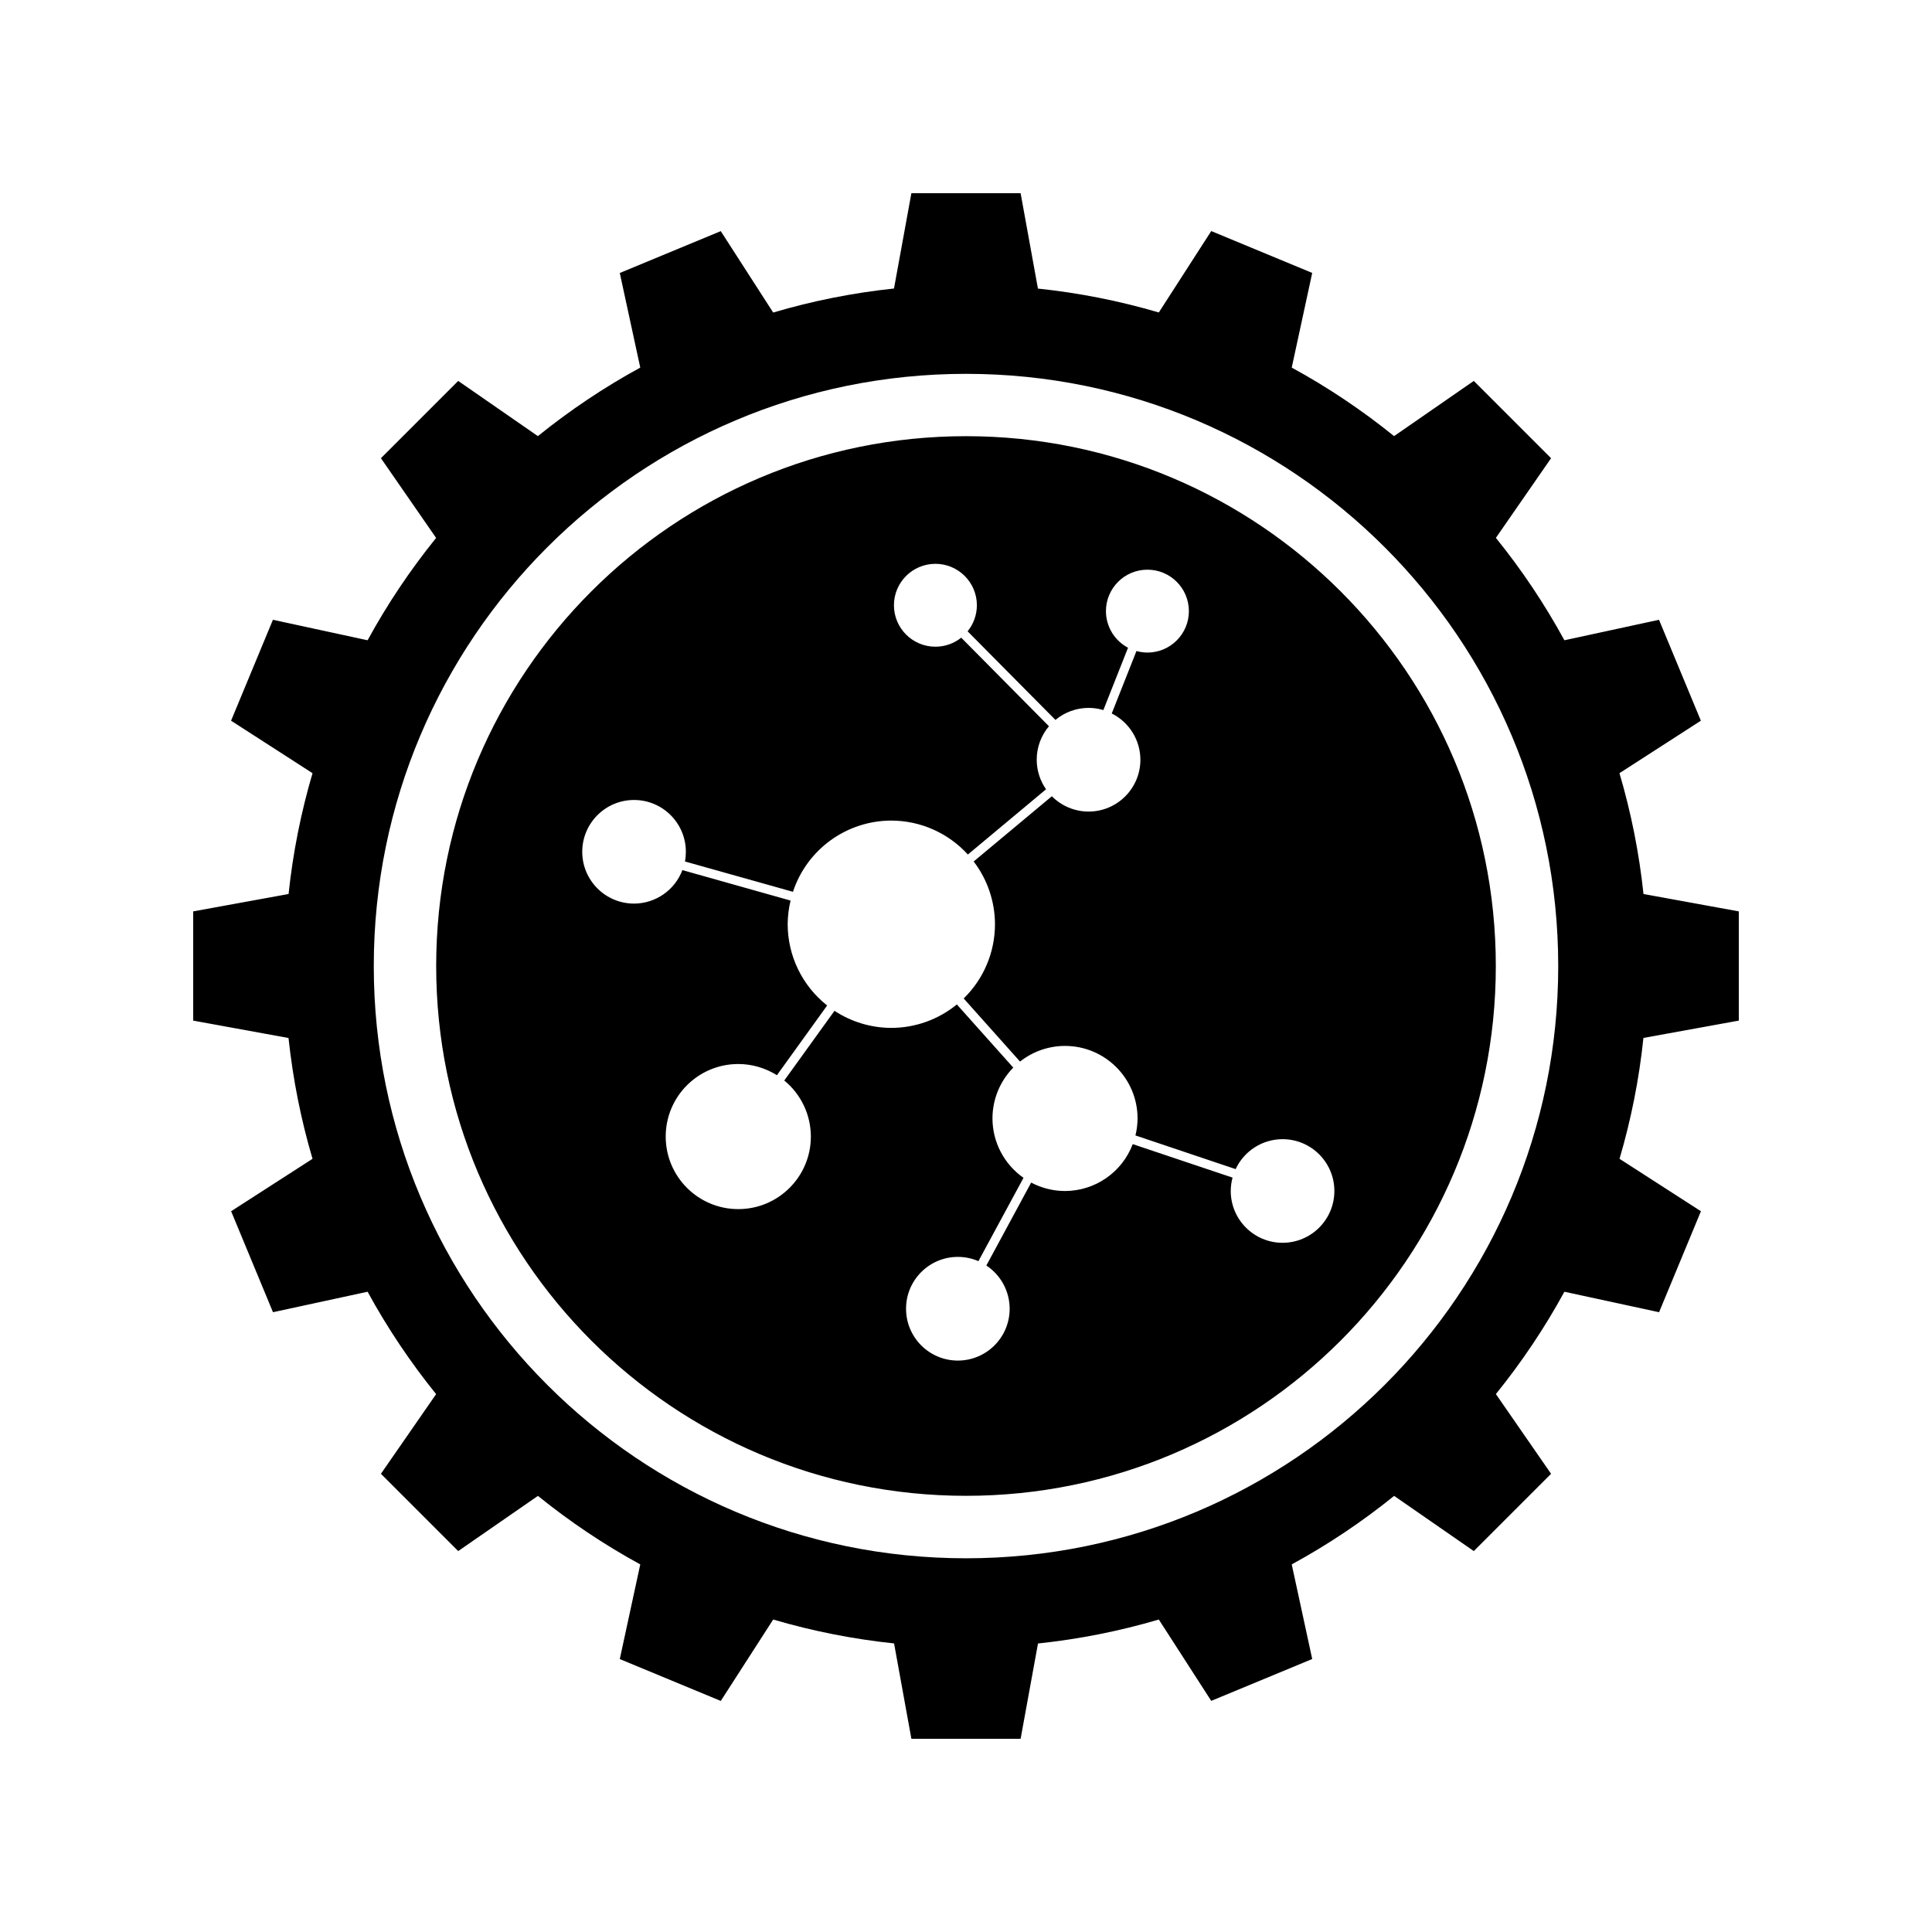
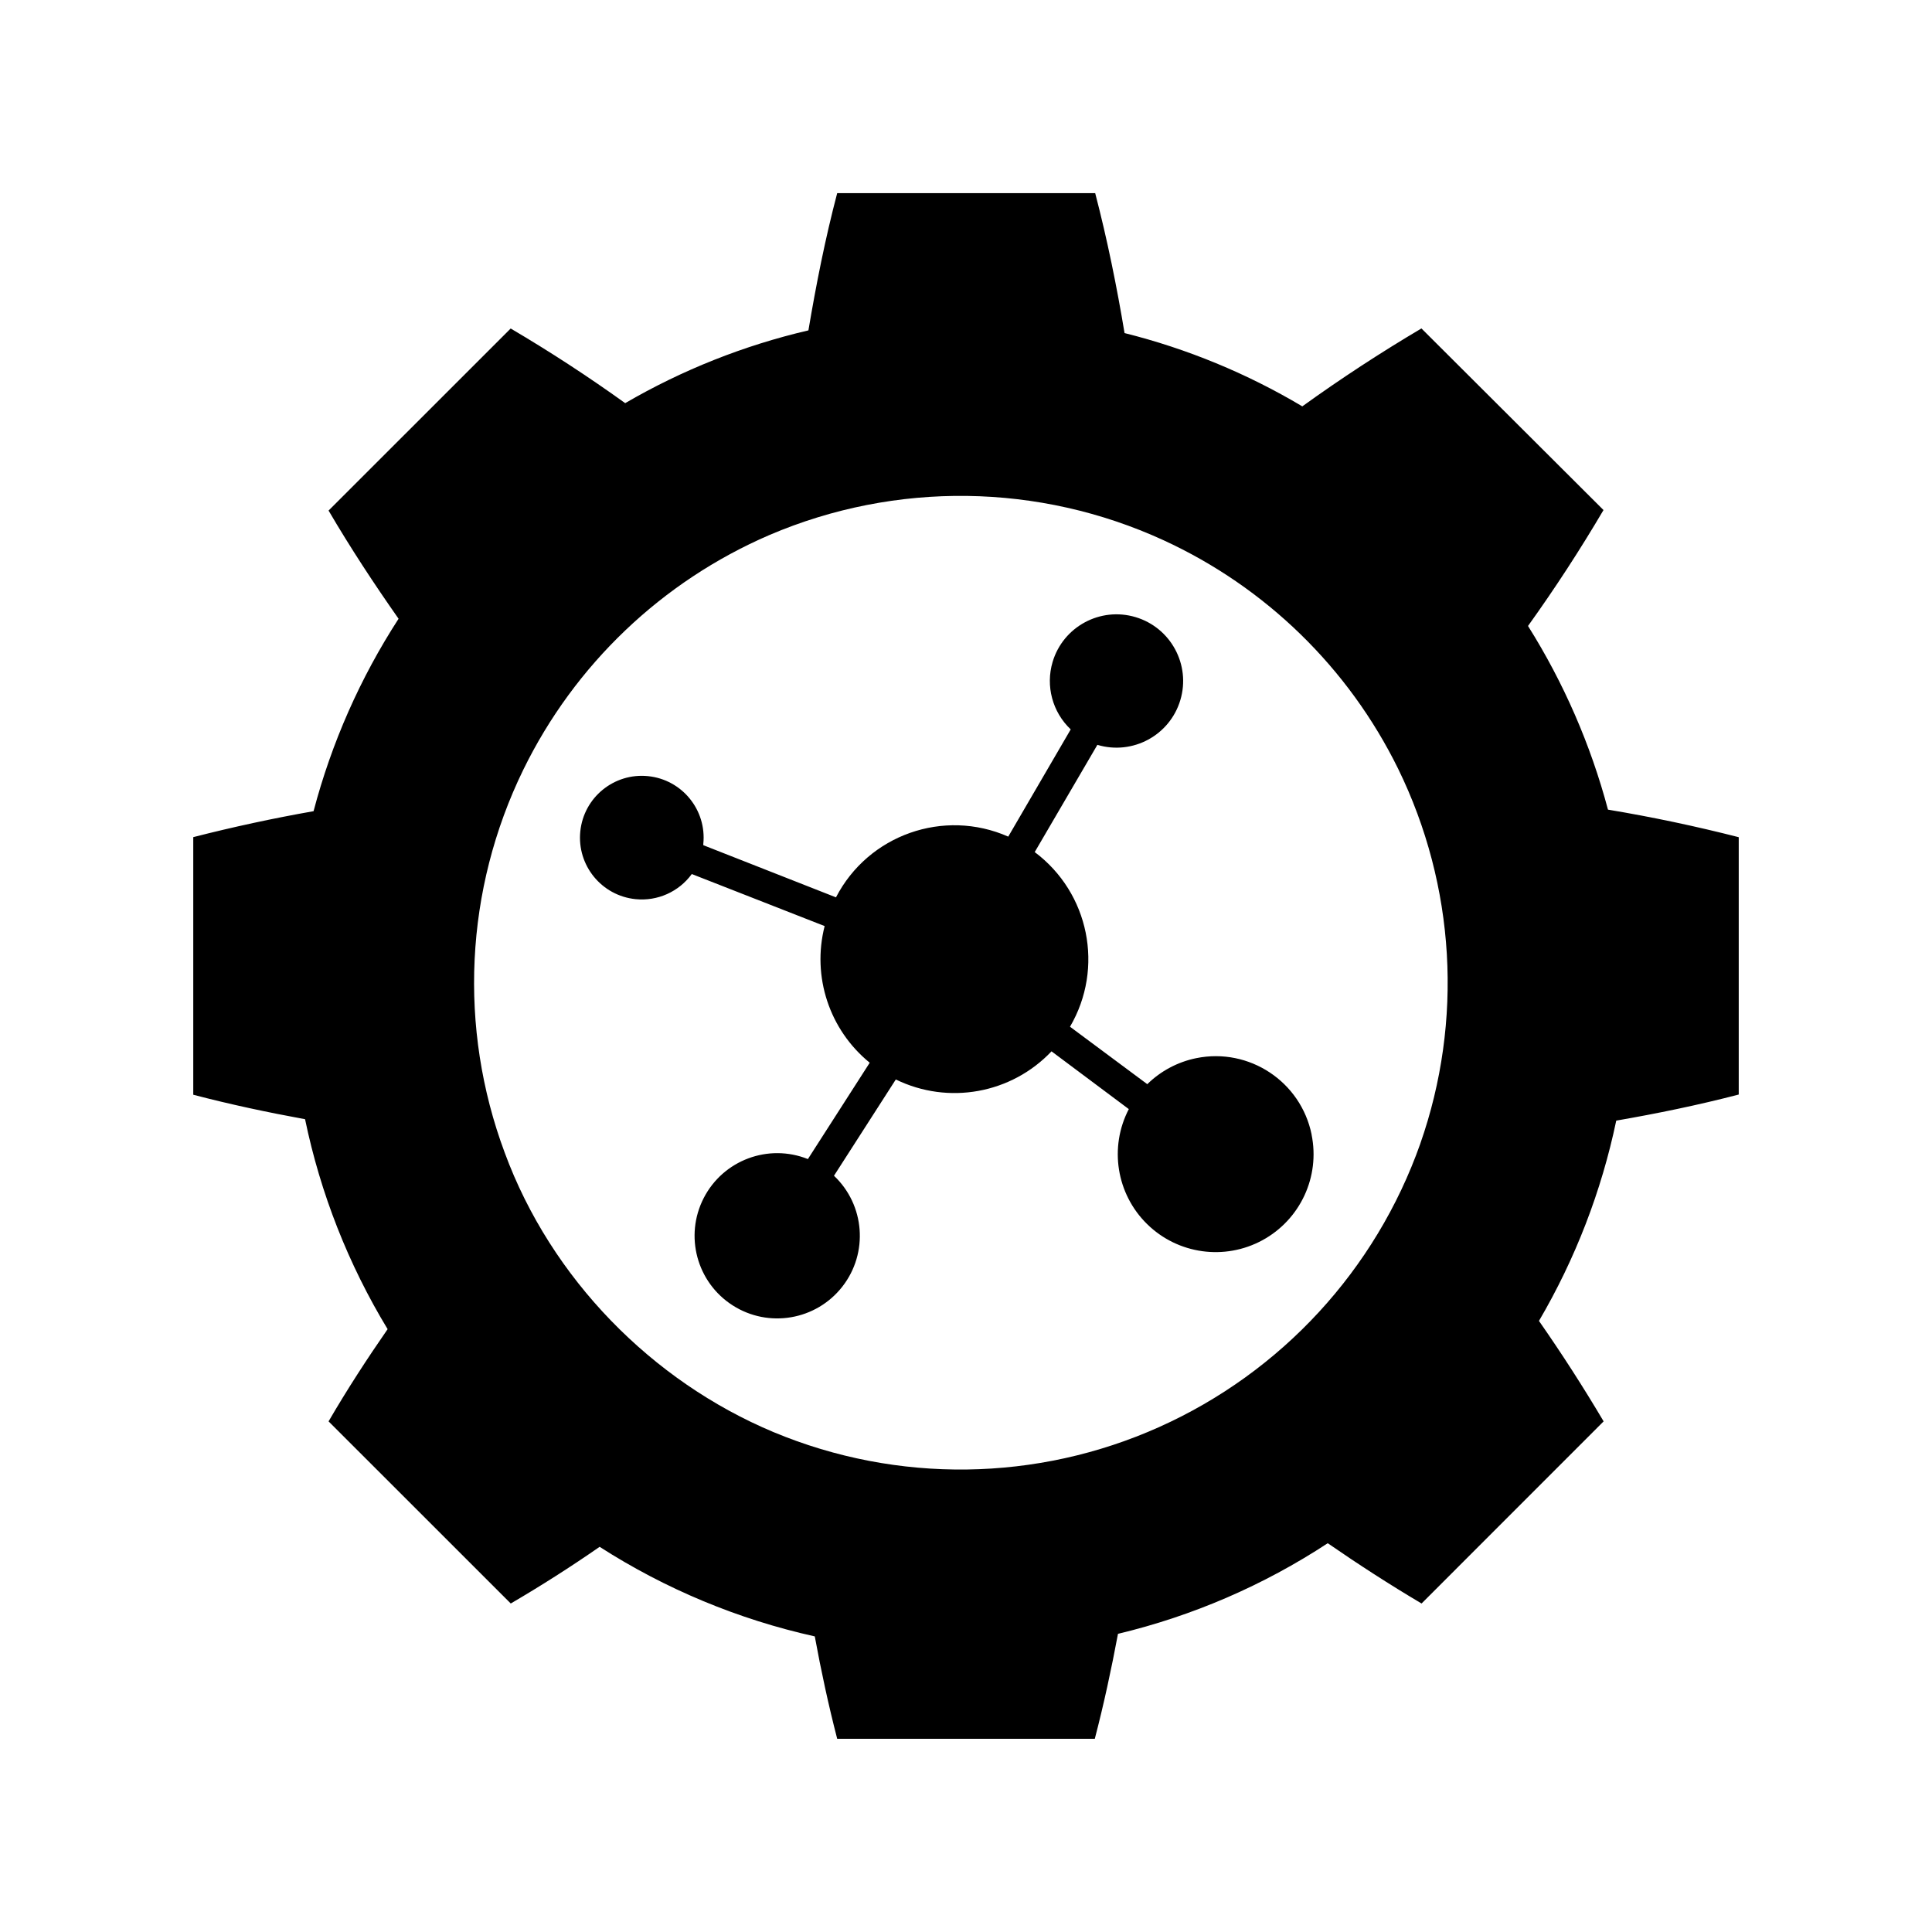
<svg xmlns="http://www.w3.org/2000/svg" width="100%" height="100%" viewBox="-3 -3 30 30">
-   <path d="M11.152 0l-.27 1.48c-.644.068-1.271.194-1.876.373L8.192.589l-1.568.65.318 1.469c-.563.307-1.094.664-1.59 1.064l-1.237-.857-1.2 1.2.857 1.238c-.4.495-.757 1.026-1.064 1.589l-1.47-.318-.65 1.567 1.265.815a10.527 10.527 0 00-.372 1.876L0 11.152v1.696l1.48.27c.069.644.194 1.271.373 1.876l-1.264.814.65 1.568 1.469-.318c.307.563.664 1.094 1.064 1.59l-.857 1.237 1.2 1.2 1.238-.857c.495.4 1.026.757 1.589 1.064l-.318 1.47 1.568.65.814-1.264a10.57 10.57 0 001.877.371L11.152 24h1.696l.27-1.48a10.531 10.531 0 001.876-.372l.814 1.263 1.568-.65-.318-1.469a10.596 10.596 0 001.59-1.064l1.237.857 1.2-1.2-.857-1.238c.4-.495.757-1.026 1.064-1.589l1.47.318.65-1.568-1.264-.814c.178-.605.304-1.232.371-1.877L24 12.848v-1.696l-1.48-.27a10.524 10.524 0 00-.373-1.876l1.264-.815-.65-1.567-1.469.318a10.596 10.596 0 00-1.064-1.59l.857-1.237-1.2-1.2-1.238.857c-.495-.4-1.026-.757-1.589-1.064l.318-1.47-1.568-.65-.814 1.264a10.536 10.536 0 00-1.877-.371L12.848 0zM12 2.805a9.196 9.196 0 110 18.392 9.196 9.196 0 010-18.392zm0 .968a8.227 8.227 0 100 16.454 8.227 8.227 0 000-16.454zm-.475 1.982a.644.644 0 01.644.643.644.644 0 01-.144.405l1.364 1.376a.805.805 0 01.514-.187.805.805 0 01.23.034l.383-.968a.644.644 0 01-.343-.569.644.644 0 01.644-.643.644.644 0 01.644.643.644.644 0 01-.644.644.644.644 0 01-.17-.024l-.384.97a.805.805 0 01.445.718.805.805 0 01-.805.805.805.805 0 01-.57-.238l-1.214 1.013a1.61 1.61 0 01.331.975 1.61 1.61 0 01-.486 1.152l.875.98a1.127 1.127 0 01.699-.243 1.127 1.127 0 011.126 1.126 1.127 1.127 0 01-.033.264l1.556.523a.805.805 0 01.729-.465.805.805 0 01.804.805.805.805 0 01-.804.804.805.805 0 01-.805-.804.805.805 0 01.028-.208l-1.55-.52a1.127 1.127 0 01-1.051.728 1.127 1.127 0 01-.526-.131l-.696 1.288a.805.805 0 01.362.67.805.805 0 01-.804.806.805.805 0 01-.805-.805.805.805 0 01.805-.805.805.805 0 01.319.066l.7-1.294a1.127 1.127 0 01-.482-.922 1.127 1.127 0 01.323-.789l-.876-.981a1.61 1.61 0 01-1.017.364 1.61 1.61 0 01-.883-.265l-.78 1.082a1.127 1.127 0 01.413.87 1.127 1.127 0 01-1.127 1.127 1.127 1.127 0 01-1.127-1.127 1.127 1.127 0 011.127-1.126 1.127 1.127 0 01.6.174l.78-1.083a1.61 1.61 0 01-.613-1.261 1.61 1.61 0 01.045-.368l-1.68-.473a.805.805 0 01-.75.52.805.805 0 01-.805-.804.805.805 0 01.804-.805.805.805 0 01.805.805.805.805 0 01-.014.15l1.677.471a1.61 1.61 0 011.528-1.106 1.61 1.61 0 011.188.527l1.214-1.013a.805.805 0 01-.145-.459.805.805 0 01.19-.52l-1.362-1.375a.644.644 0 01-.401.14.644.644 0 01-.644-.644.644.644 0 01.644-.643z" />
+   <path d="M21.968 9.57a10.384 10.384 0 00-1.241-2.85 23.86 23.86 0 001.172-1.8L19.072 2.1a24.42 24.42 0 00-1.85 1.21 10.26 10.26 0 00-2.76-1.138c-.12-.72-.267-1.448-.456-2.173H10c-.187.71-.327 1.42-.447 2.131A10.302 10.302 0 006.708 3.26 23.374 23.374 0 004.93 2.101L2.102 4.928c.341.582.707 1.138 1.087 1.68a10.33 10.33 0 00-1.32 2.988 25.065 25.065 0 00-1.868.403v4c.58.152 1.157.274 1.736.38a10.327 10.327 0 001.282 3.26c-.32.462-.629.937-.917 1.432l2.829 2.828a21.1 21.1 0 001.38-.88 10.337 10.337 0 003.341 1.391c.097.53.211 1.06.348 1.59h4c.142-.544.258-1.086.36-1.63a10.299 10.299 0 003.257-1.407c.472.326.96.642 1.457.936l2.827-2.828a24.877 24.877 0 00-1.004-1.56 10.34 10.34 0 001.2-3.11c.633-.11 1.268-.24 1.902-.405V10a24.344 24.344 0 00-2.03-.428zm-2.914 5.19a7.594 7.594 0 01-4.052 4.398 7.541 7.541 0 01-5.99.08c-1.887-.79-3.454-2.382-4.175-4.34a7.545 7.545 0 01.288-5.944 7.61 7.61 0 013.824-3.647 7.555 7.555 0 016.119.082 7.59 7.59 0 013.643 3.55 7.557 7.557 0 01.343 5.82zm-1.688-.142a1.52 1.52 0 11-2.838-.396l-1.2-.897a2.076 2.076 0 01-2.418.437l-.96 1.495a1.283 1.283 0 11-.405-.259l.96-1.496a2.074 2.074 0 01-.7-2.122l-2.063-.808a.96.96 0 01-.873.39.96.96 0 111.052-.858v.02l2.06.81a2.071 2.071 0 012.675-.943l.97-1.665a1.036 1.036 0 01-.281-1.048 1.035 1.035 0 11.695 1.288l-.973 1.665c.846.633 1.082 1.8.548 2.712l1.2.892a1.52 1.52 0 01.76-.404 1.52 1.52 0 011.792 1.187h-.002z" />
</svg>
